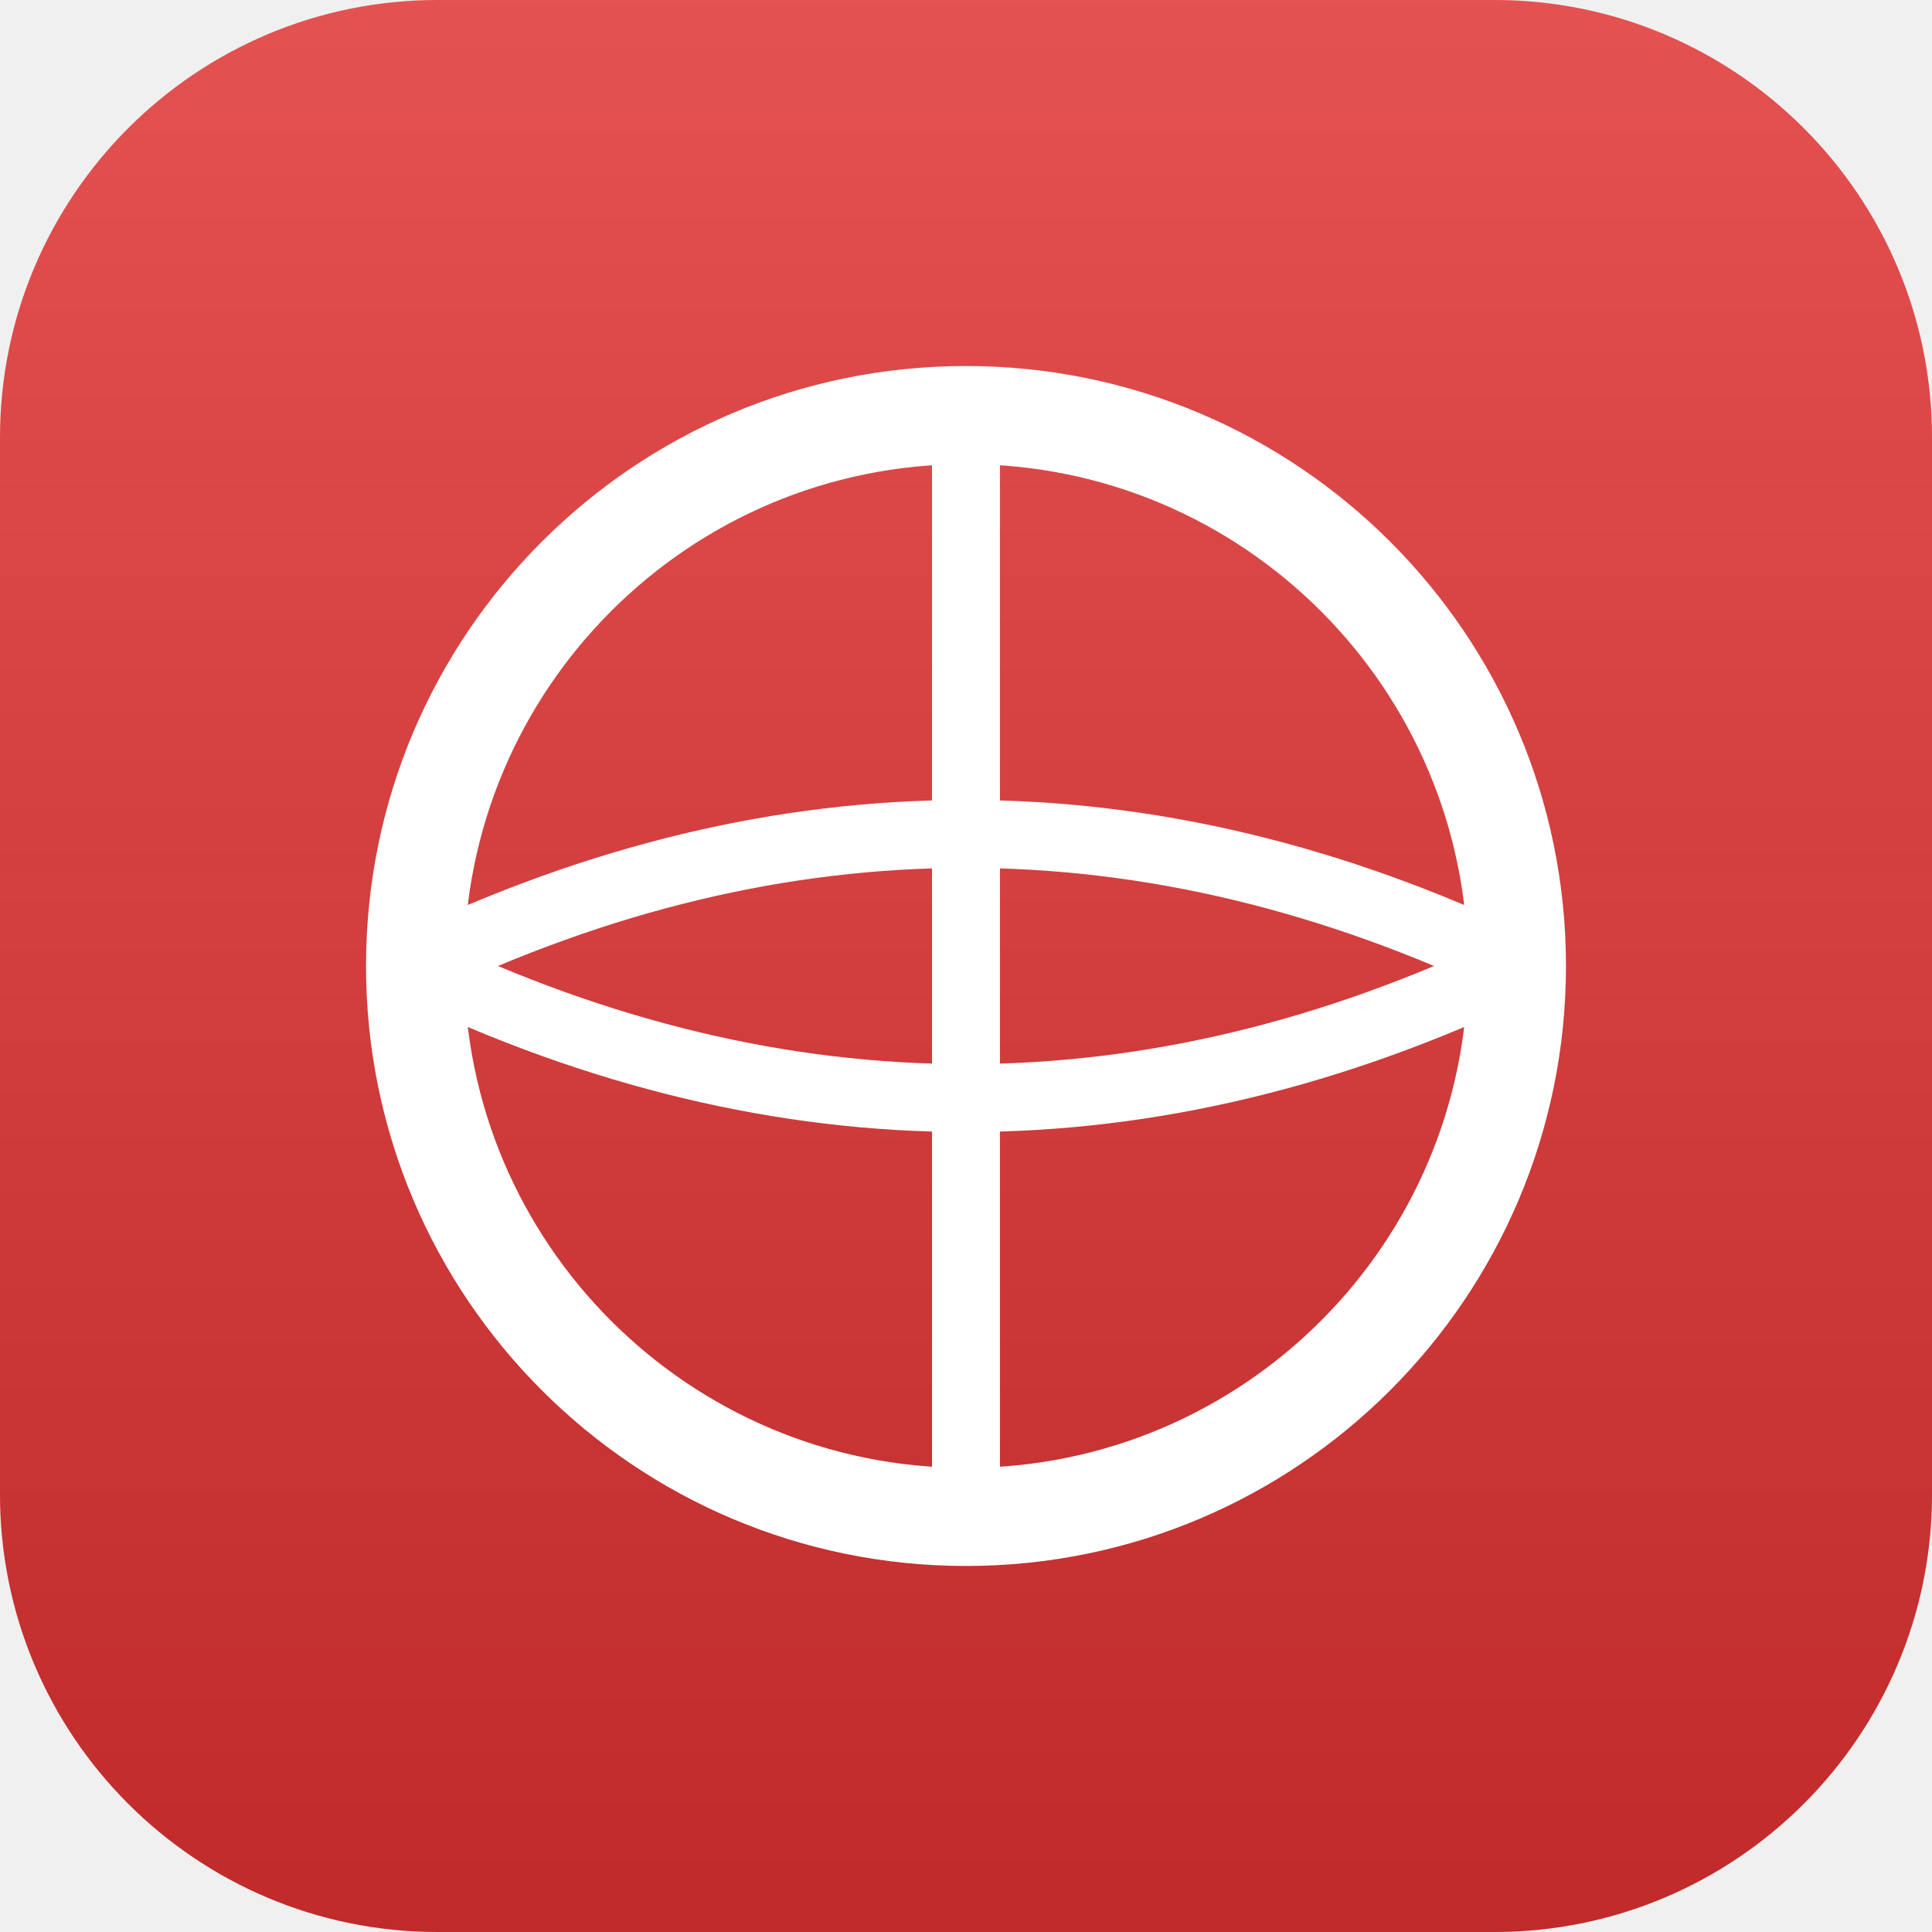
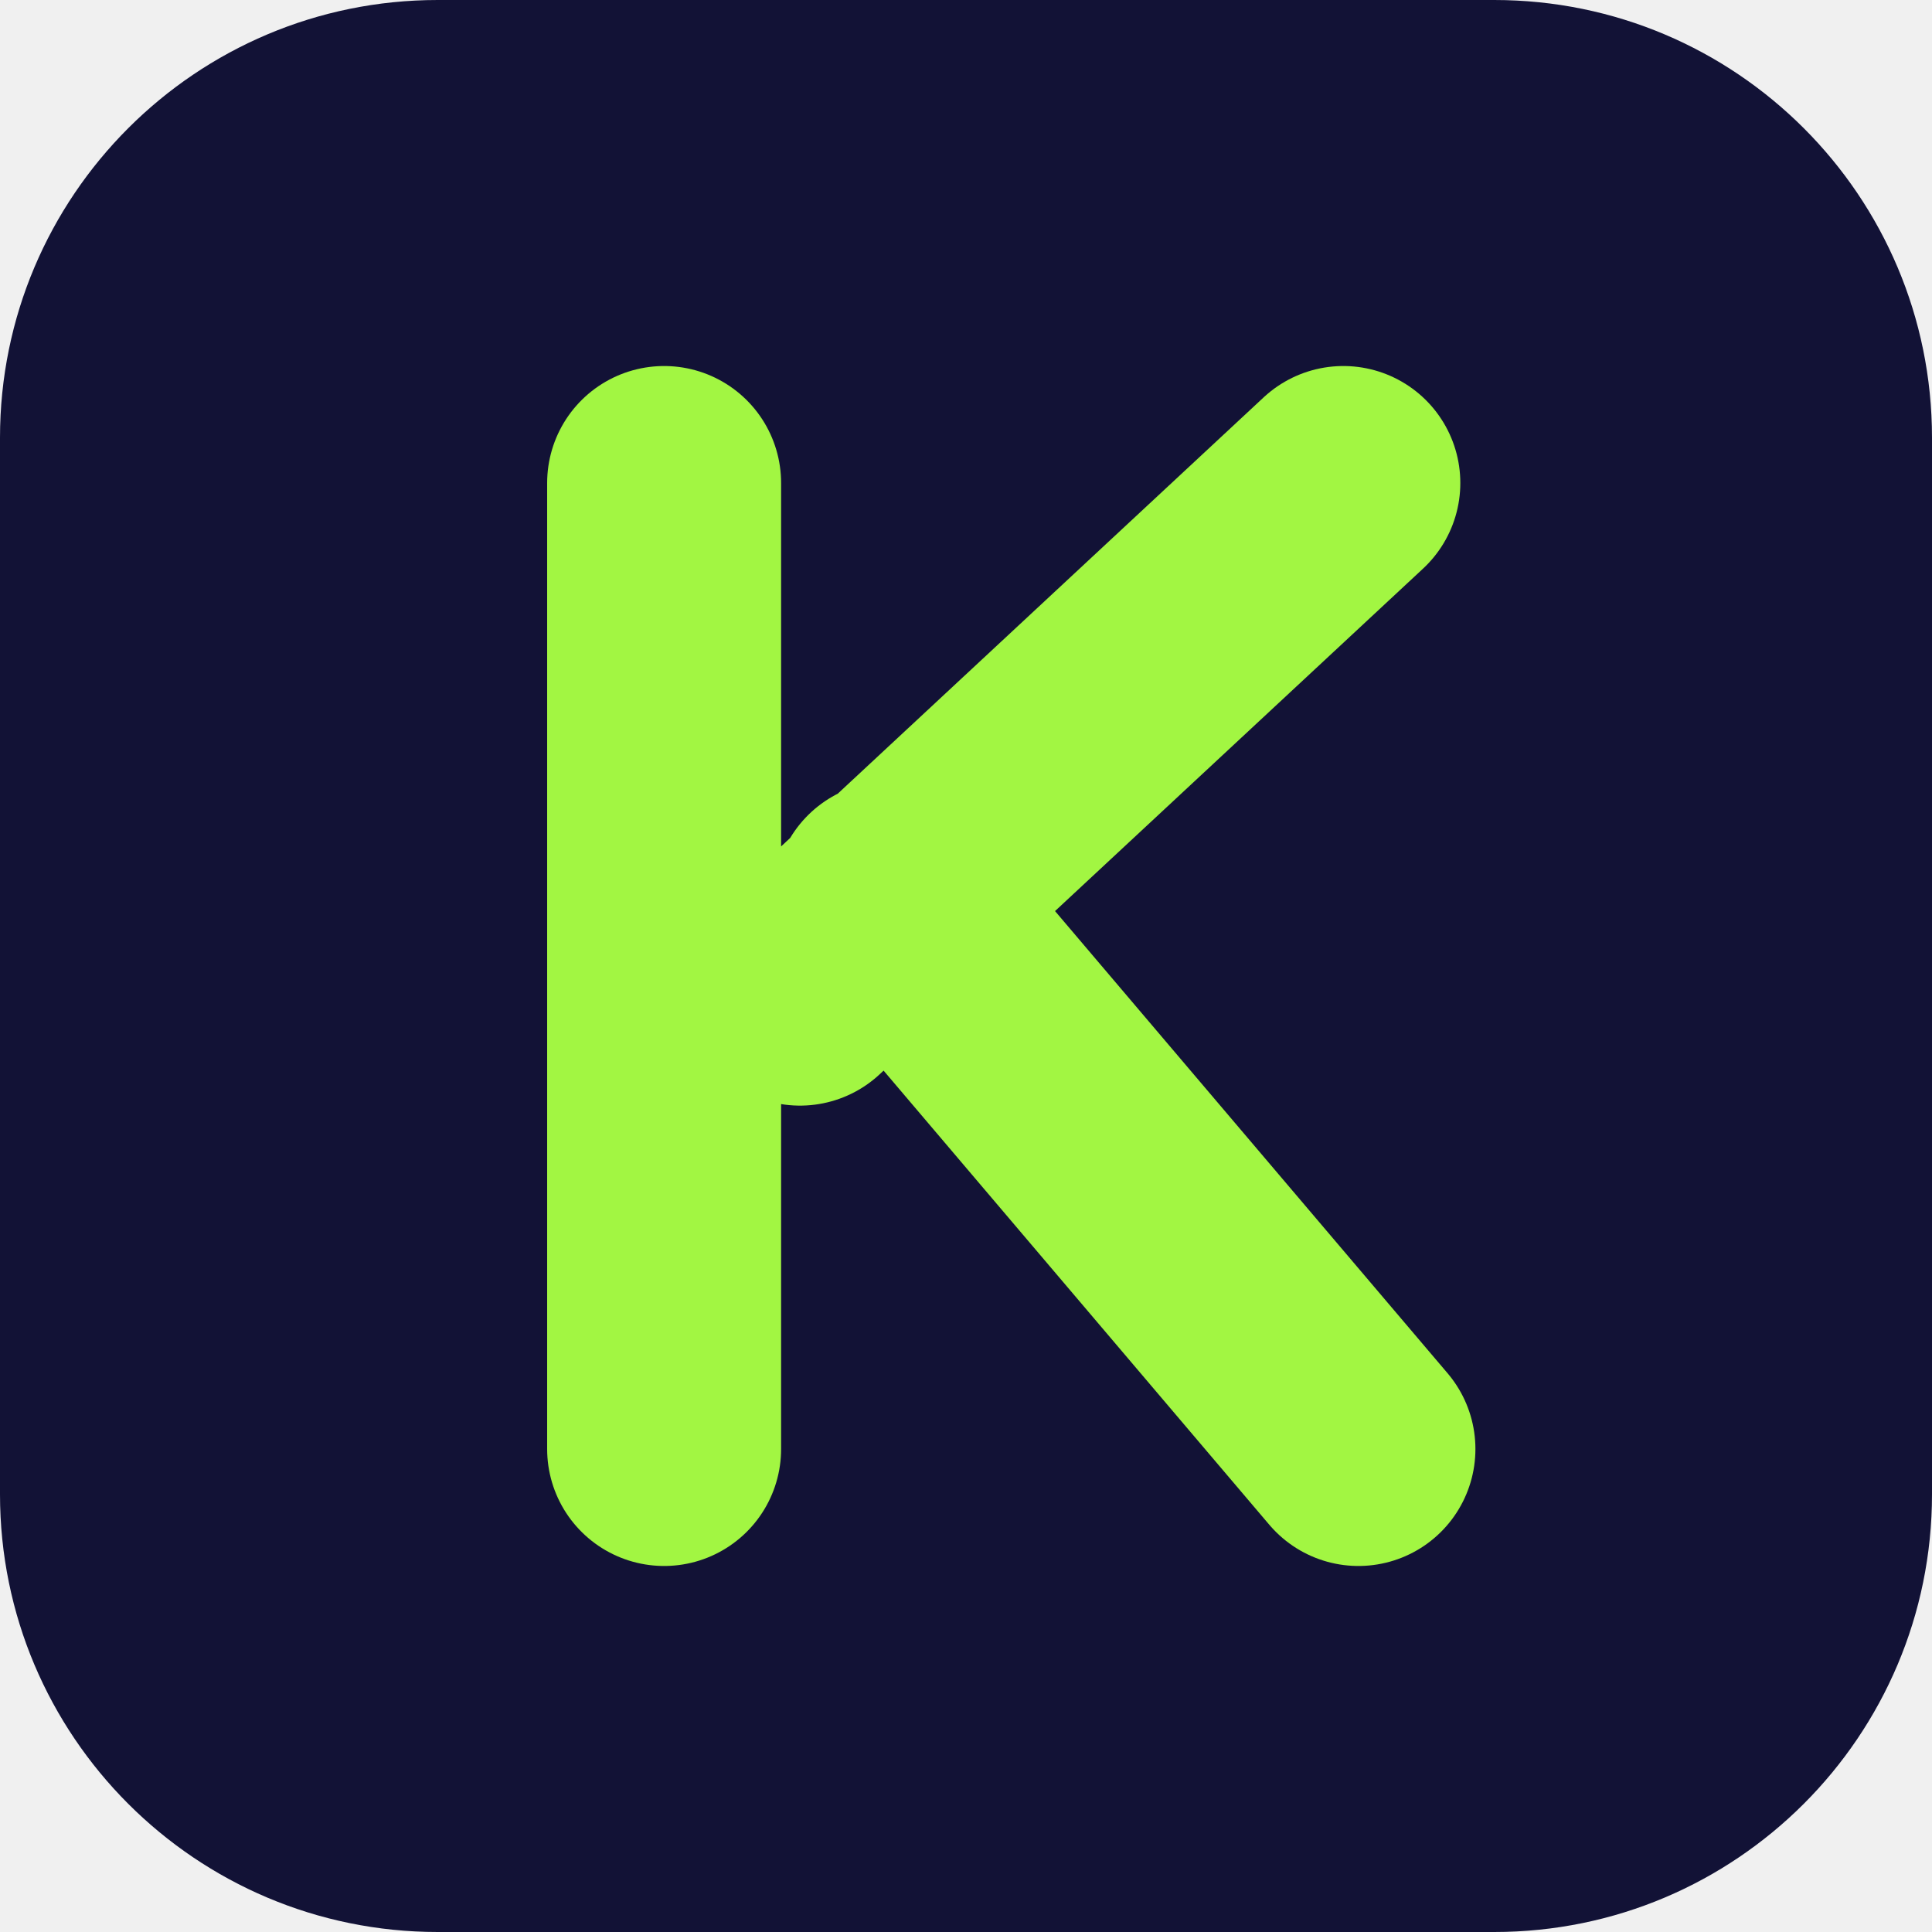
<svg xmlns="http://www.w3.org/2000/svg" viewBox="0 0 512 512" width="512" height="512" role="img" aria-label="kipuk">
-   <defs>
-     <linearGradient id="g" x1="0" y1="0" x2="0" y2="1">
-       <stop offset="0" stop-color="#fff" stop-opacity=".16" />
-       <stop offset="1" stop-color="#000" stop-opacity=".14" />
-     </linearGradient>
-   </defs>
-   <rect width="512" height="512" rx="116" fill="#E03131" />
-   <rect width="512" height="512" rx="116" fill="url(#g)" />
-   <circle cx="256" cy="256" r="146" stroke="#FFFFFF" stroke-width="26" stroke-linecap="round" stroke-linejoin="round" fill="none" />
-   <path d="M110 256 Q256 186 402 256 M110 256 Q256 326 402 256" stroke="#FFFFFF" stroke-width="18" fill="none" />
-   <path d="M256 110 V402" stroke="#FFFFFF" stroke-width="18" />
+   <rect width="512" height="512" rx="116" fill="#121236" />
+   <path d="M176 128 V384 M356 128 L212 262 M236 238 L360 384" stroke="#A2F642" stroke-width="62" stroke-linecap="round" stroke-linejoin="round" fill="none" />
</svg>
